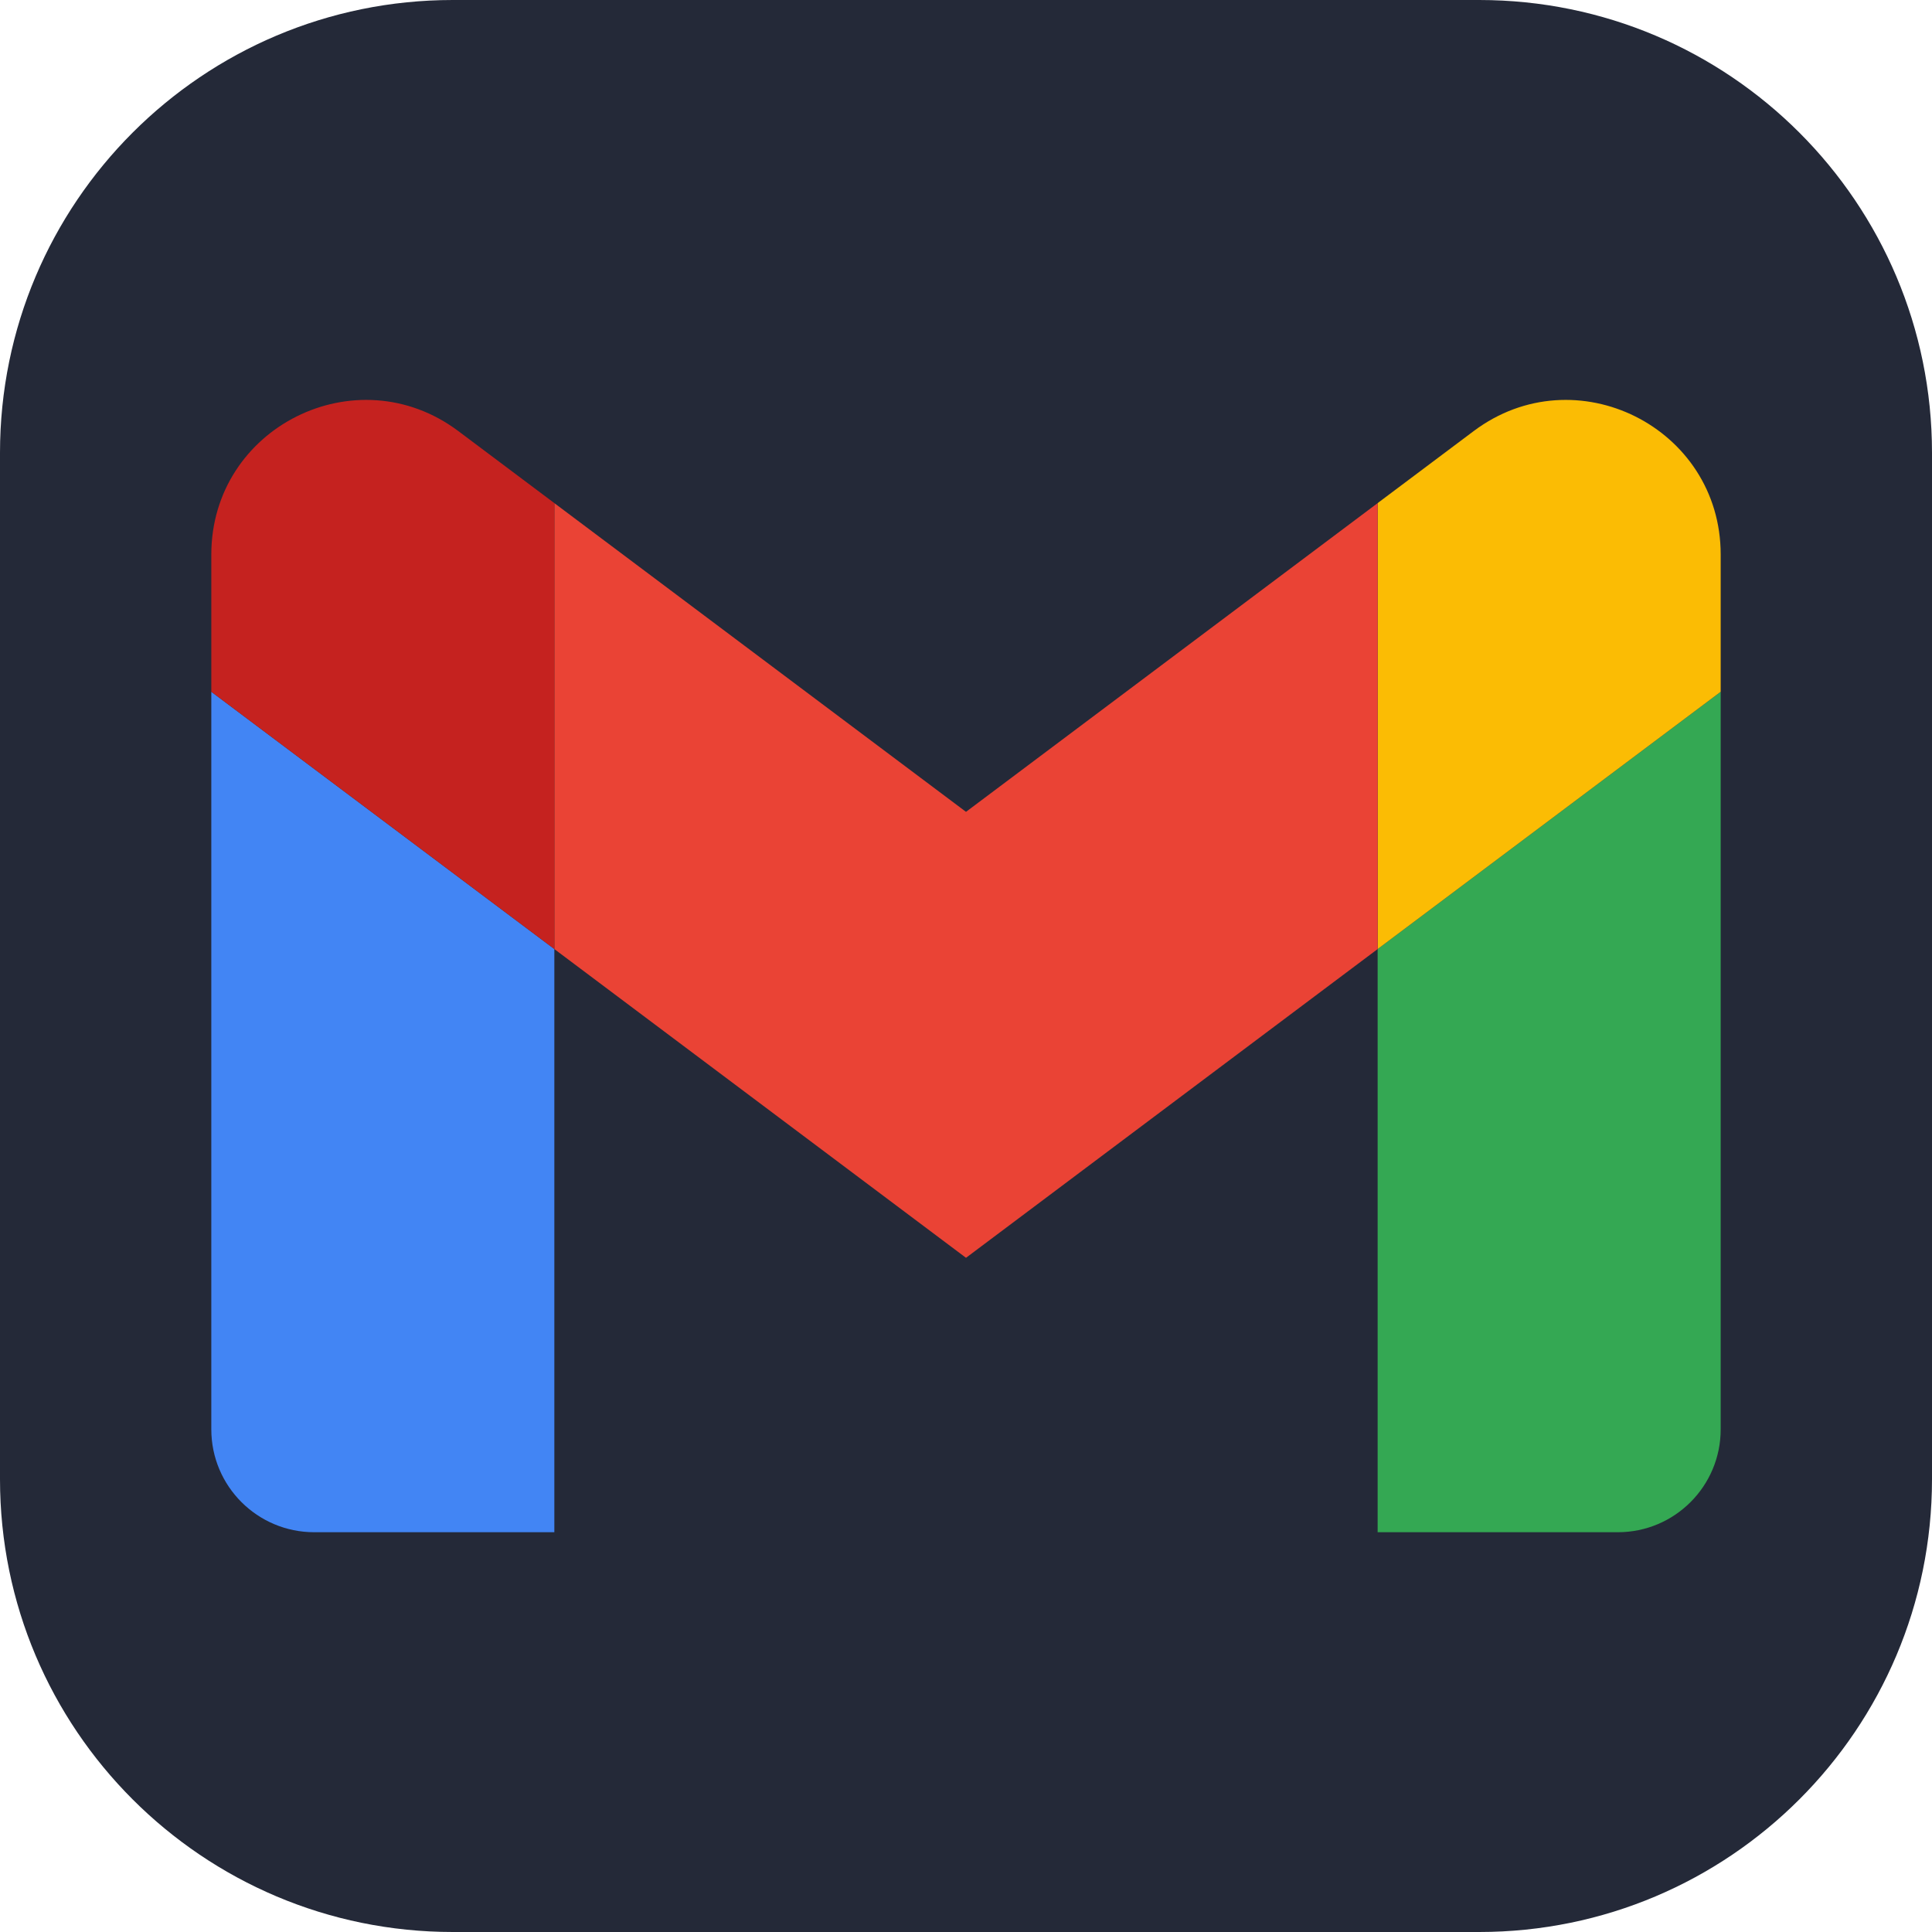
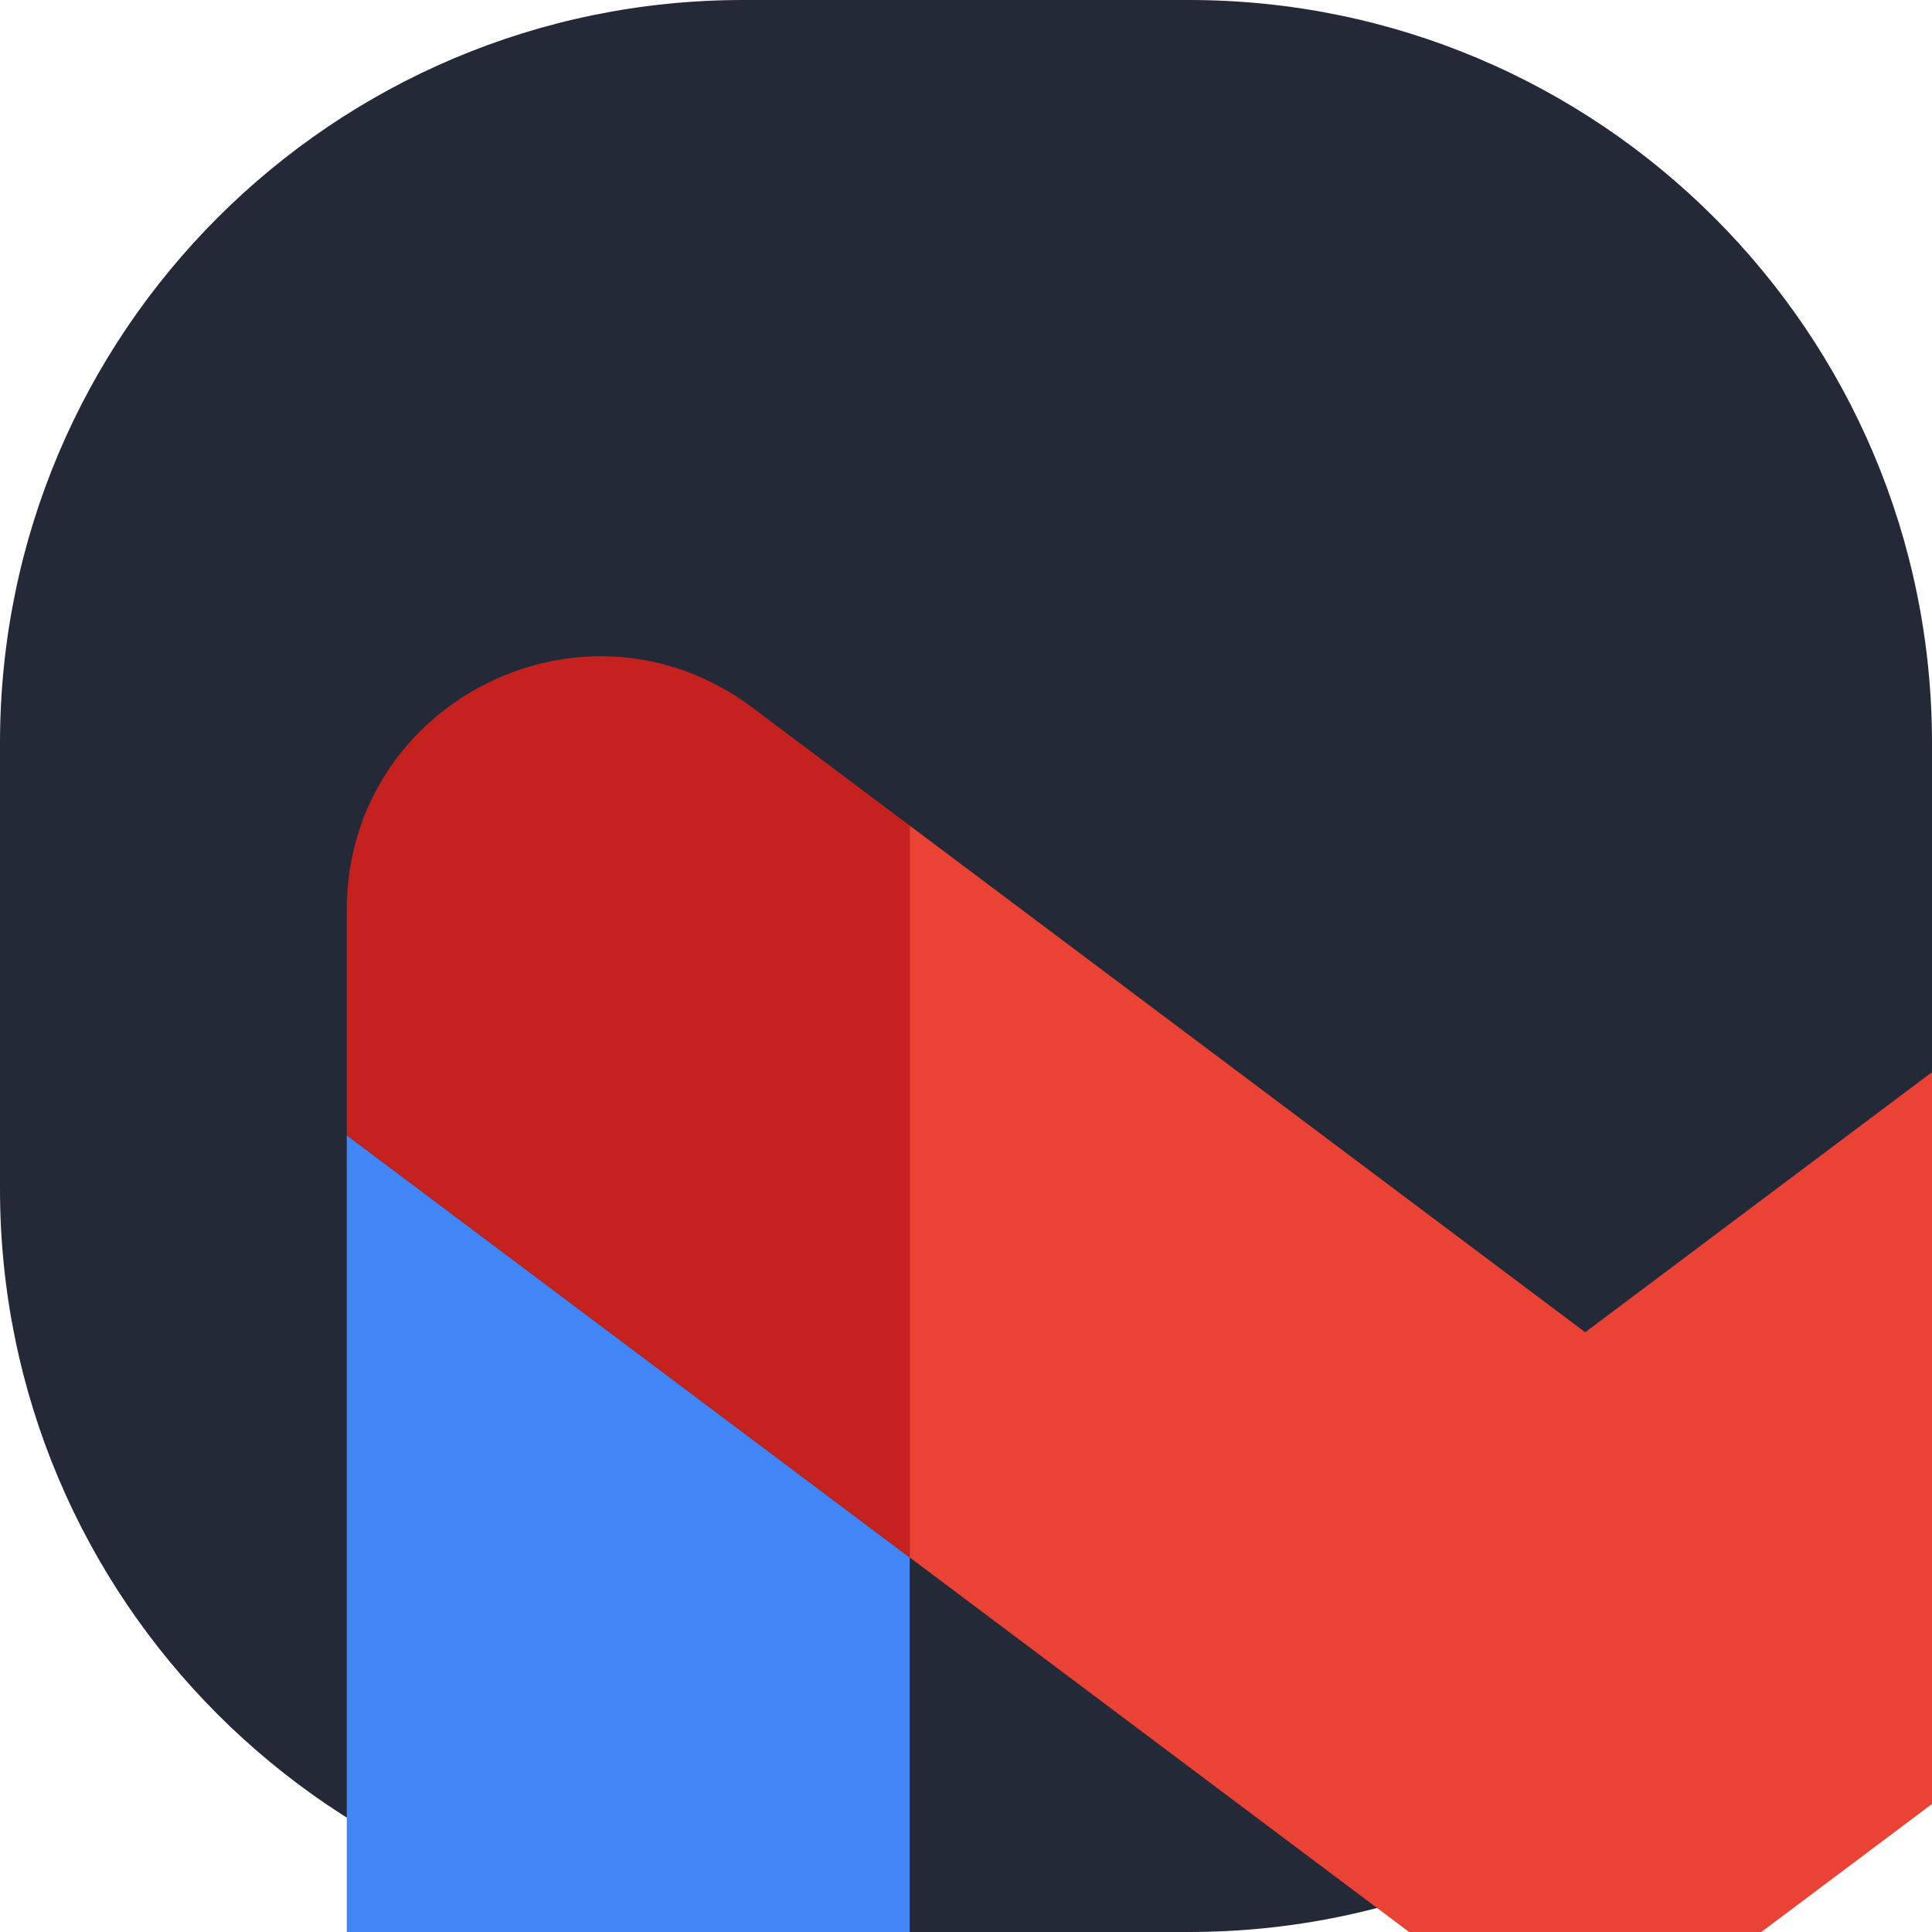
- <svg xmlns="http://www.w3.org/2000/svg" width="256" height="256" viewBox="0 0 256 256" fill="none">
-   <rect width="256" height="256" rx="60" fill="#242938" />
+ <svg xmlns="http://www.w3.org/2000/svg" width="156" height="156" viewBox="0 0 156 156" fill="none">
+   <rect width="156" height="156" rx="60" fill="#242938" />
  <path d="M41.636 203.028H73.454V125.755L28 91.665V189.392C28 196.937 34.114 203.028 41.636 203.028Z" fill="#4285F4" />
  <path d="M182.545 203.028H214.364C221.909 203.028 228 196.915 228 189.392V91.665L182.545 125.755" fill="#34A853" />
  <path d="M182.545 66.664V125.755L228 91.664V73.483C228 56.619 208.75 47.005 195.273 57.119" fill="#FBBC04" />
  <path d="M73.454 125.755V66.665L128 107.574L182.545 66.665V125.755L128 166.665" fill="#EA4335" />
  <path d="M28 73.483V91.664L73.454 125.755V66.664L60.727 57.119C47.227 47.005 28 56.619 28 73.483Z" fill="#C5221F" />
</svg>
